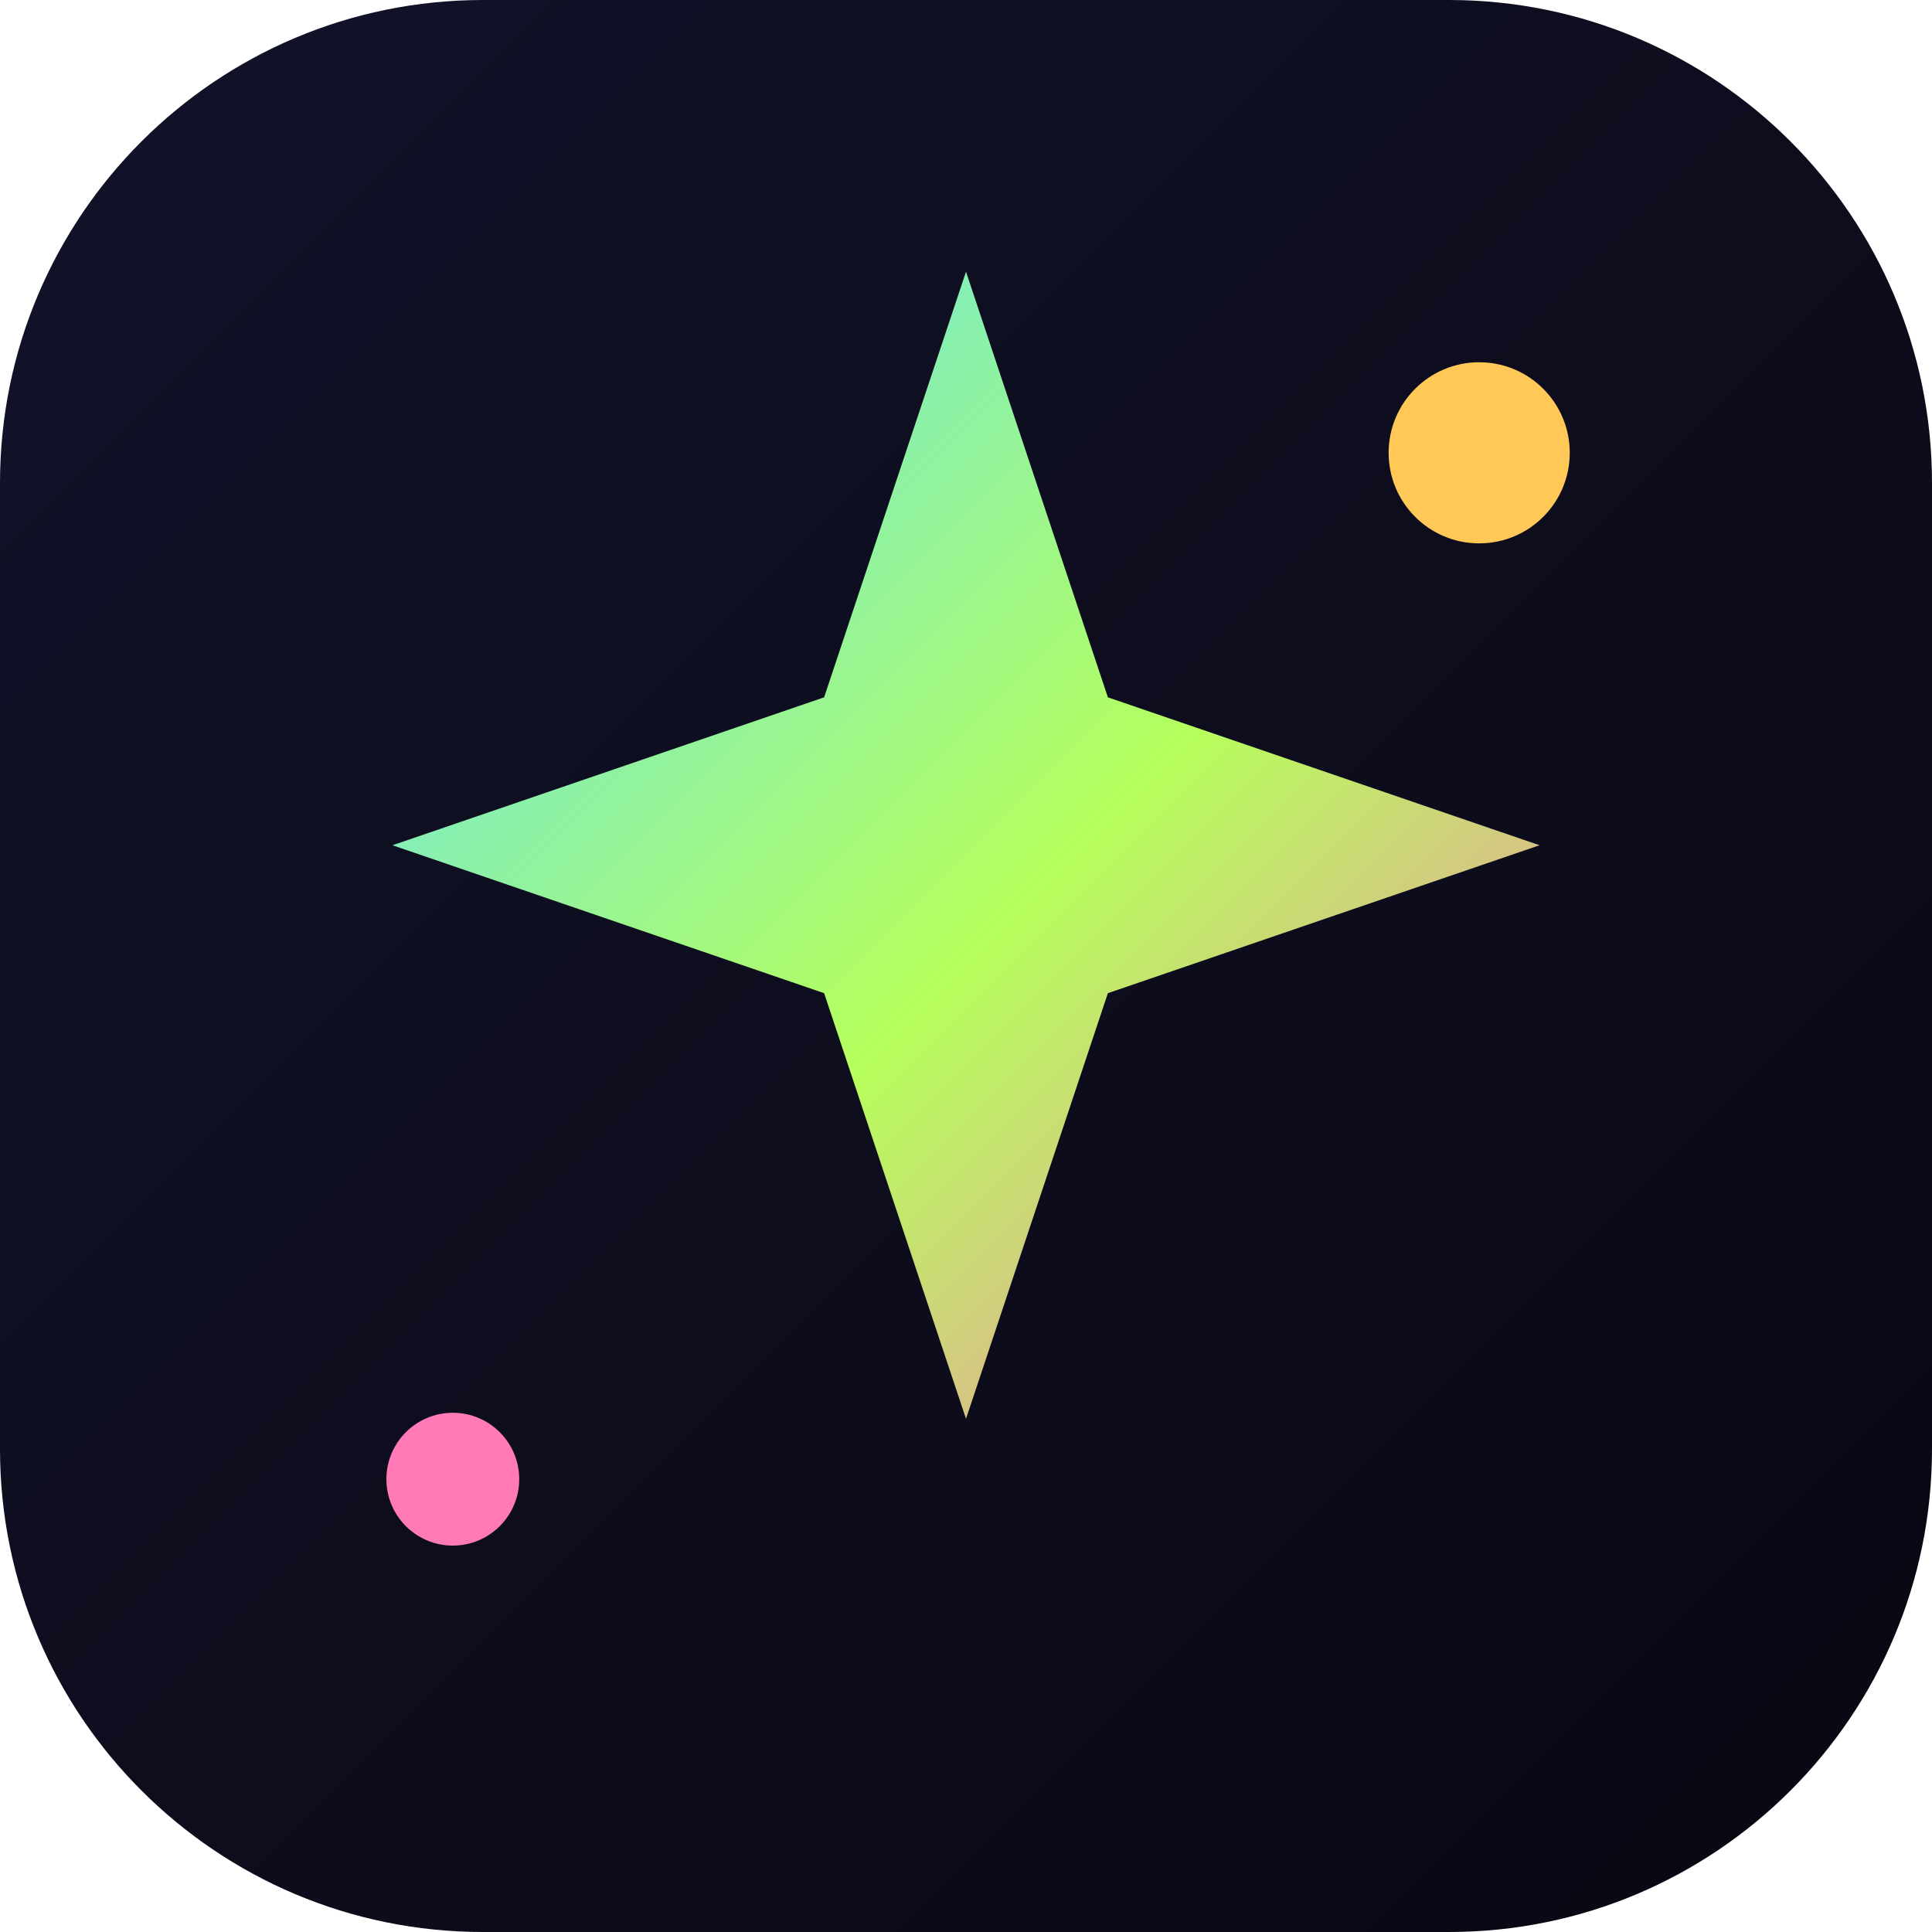
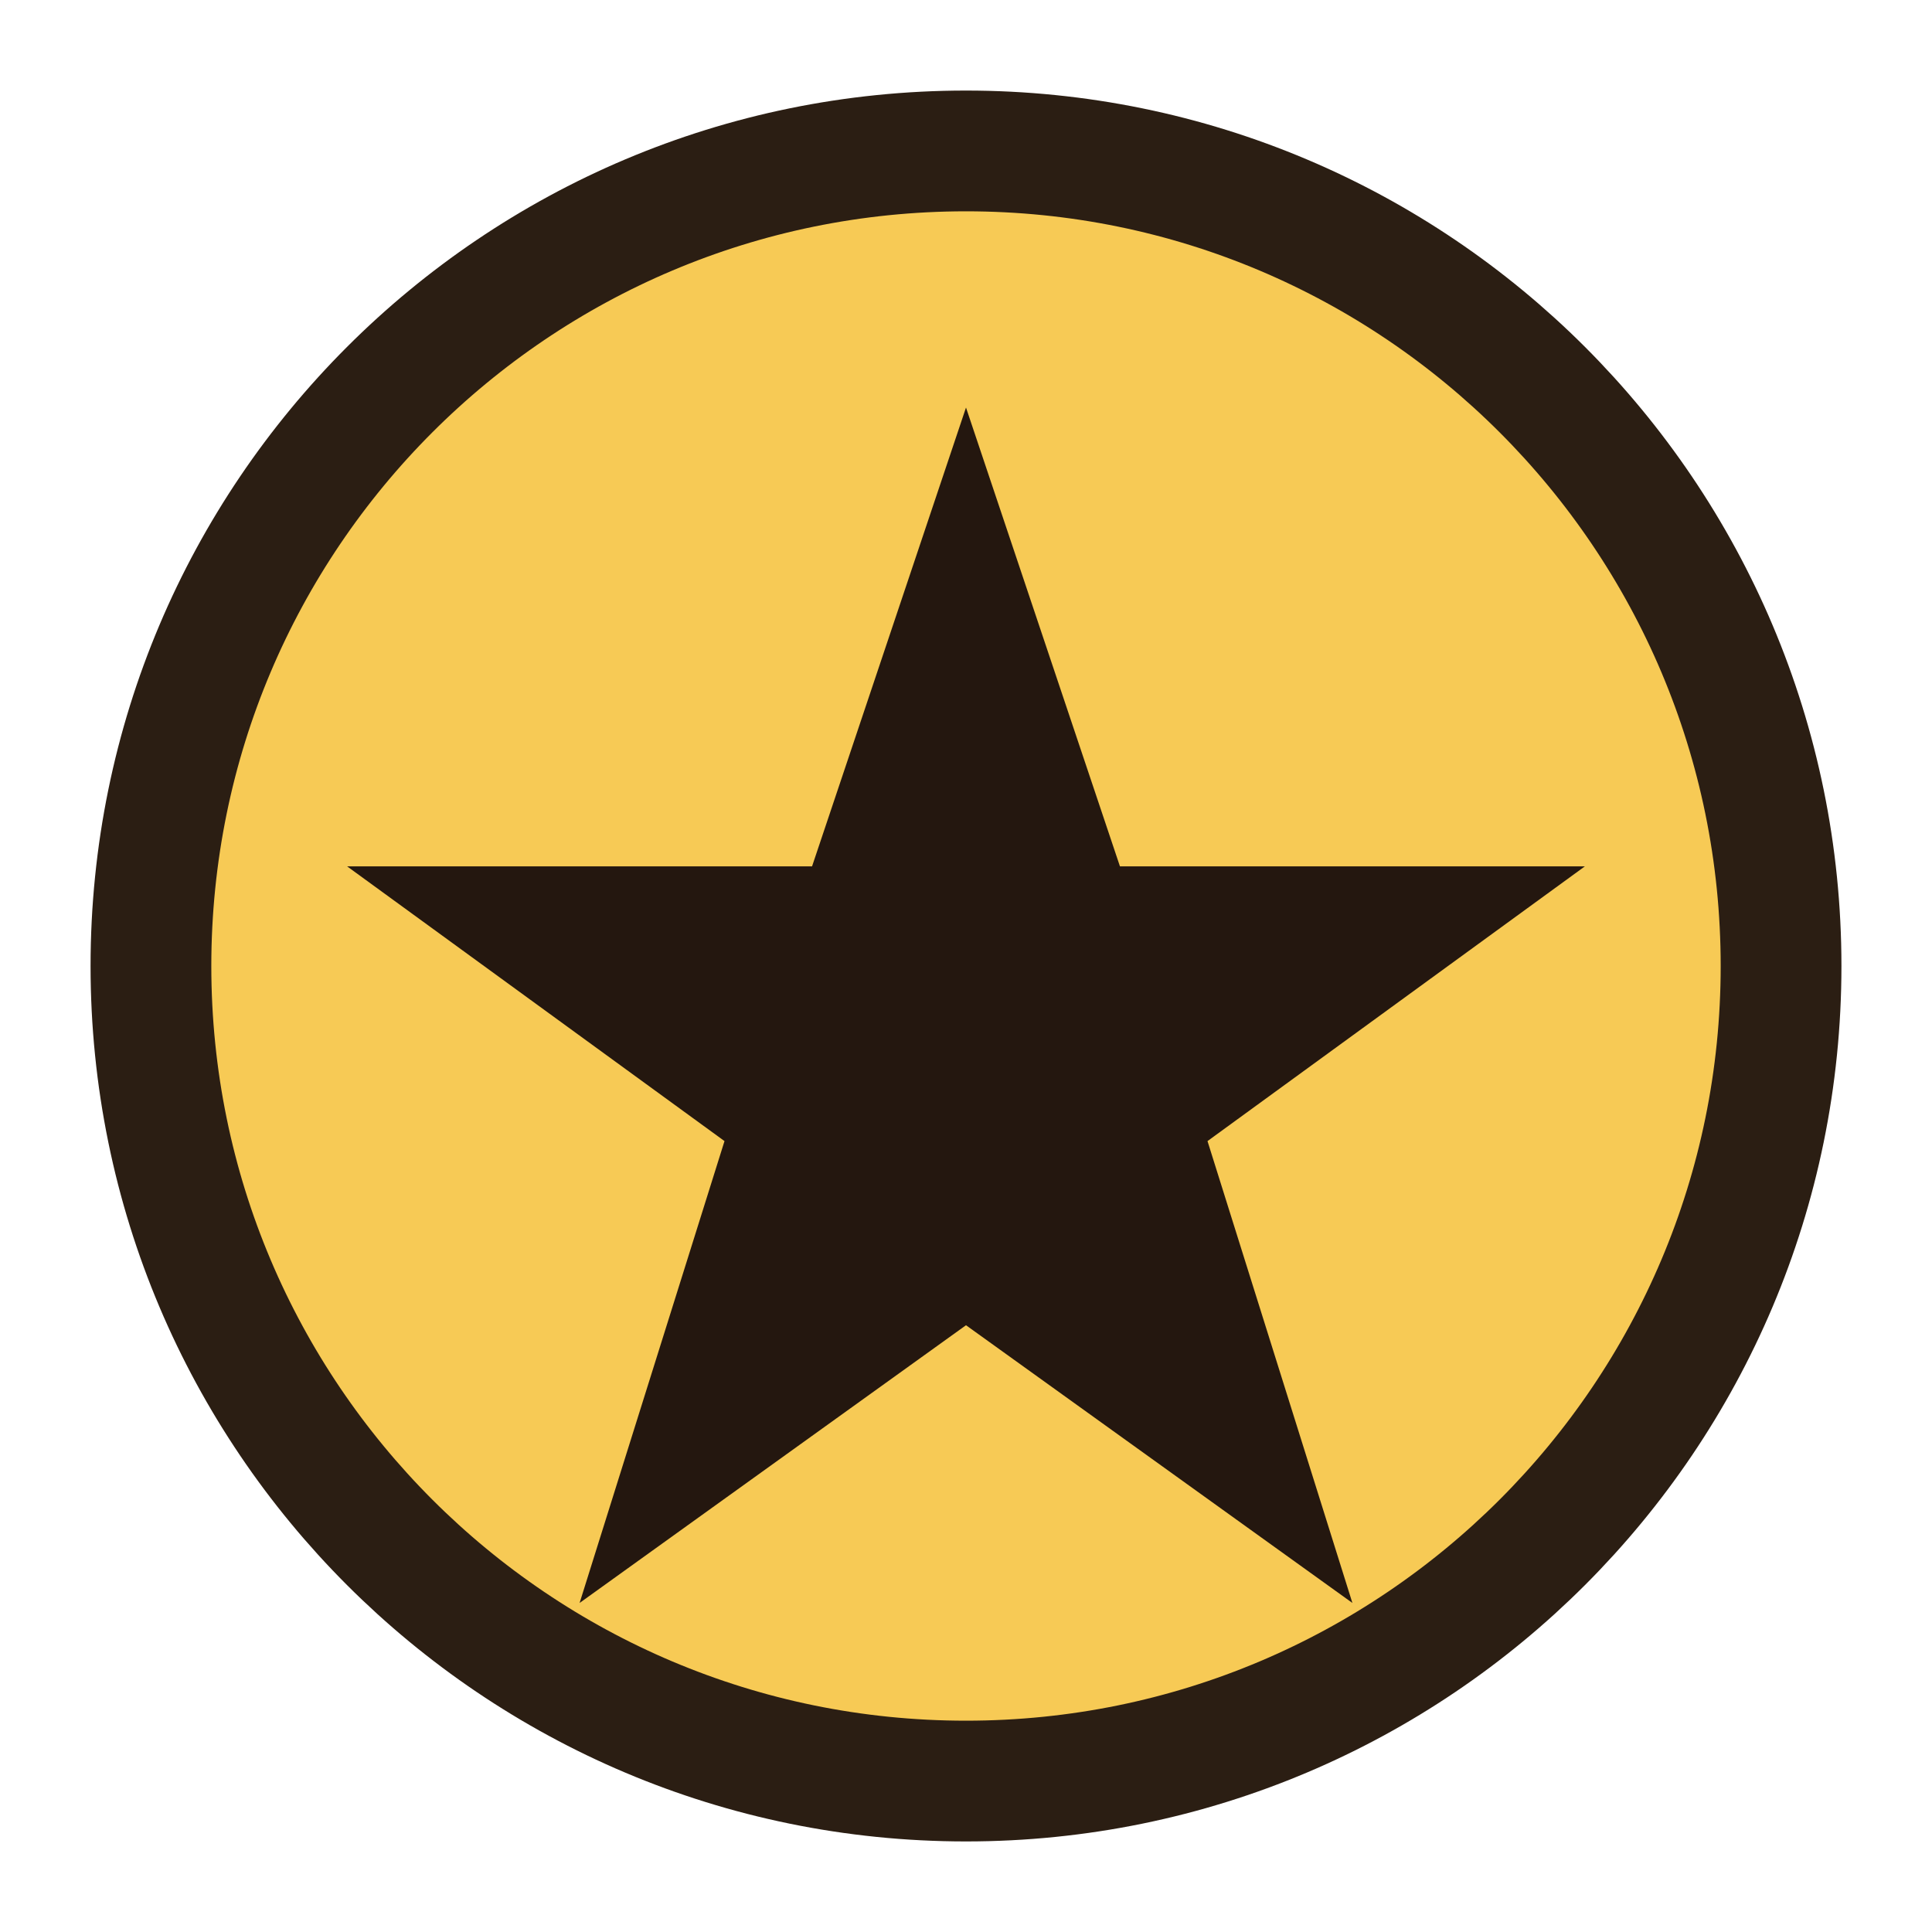
<svg xmlns="http://www.w3.org/2000/svg" viewBox="0 0 64 64" role="img" aria-label="Retro Special">
-   <defs>
-     <linearGradient id="bg" x1="0" y1="0" x2="1" y2="1">
-       <stop offset="0" stop-color="#12122a" />
-       <stop offset="1" stop-color="#080812" />
-     </linearGradient>
-     <linearGradient id="spark" x1="0" y1="0" x2="1" y2="1">
-       <stop offset="0" stop-color="#5ce1ff" />
-       <stop offset="0.55" stop-color="#b6ff5c" />
-       <stop offset="1" stop-color="#ff7ab6" />
-     </linearGradient>
-   </defs>
-   <rect width="64" height="64" rx="16" fill="url(#bg)" />
-   <path d="M32 9l4.7 14.1L51 28l-14.3 4.9L32 47l-4.7-14.1L13 28l14.3-4.9z" fill="url(#spark)" />
-   <circle cx="49" cy="15" r="3" fill="#ffc857" />
-   <circle cx="15" cy="49" r="2.2" fill="#ff7ab6" />
+   <circle cx="32" cy="32" r="27" fill="#f7ca55" stroke="#2b1e13" stroke-width="4" />
+   <path d="M32 13.5l5.1 15.2 15.4 0-12.5 9.1 4.8 15.3L32 43.9l-12.8 9.2 4.8-15.3-12.5-9.1 15.4 0z" fill="#24170f" />
</svg>
